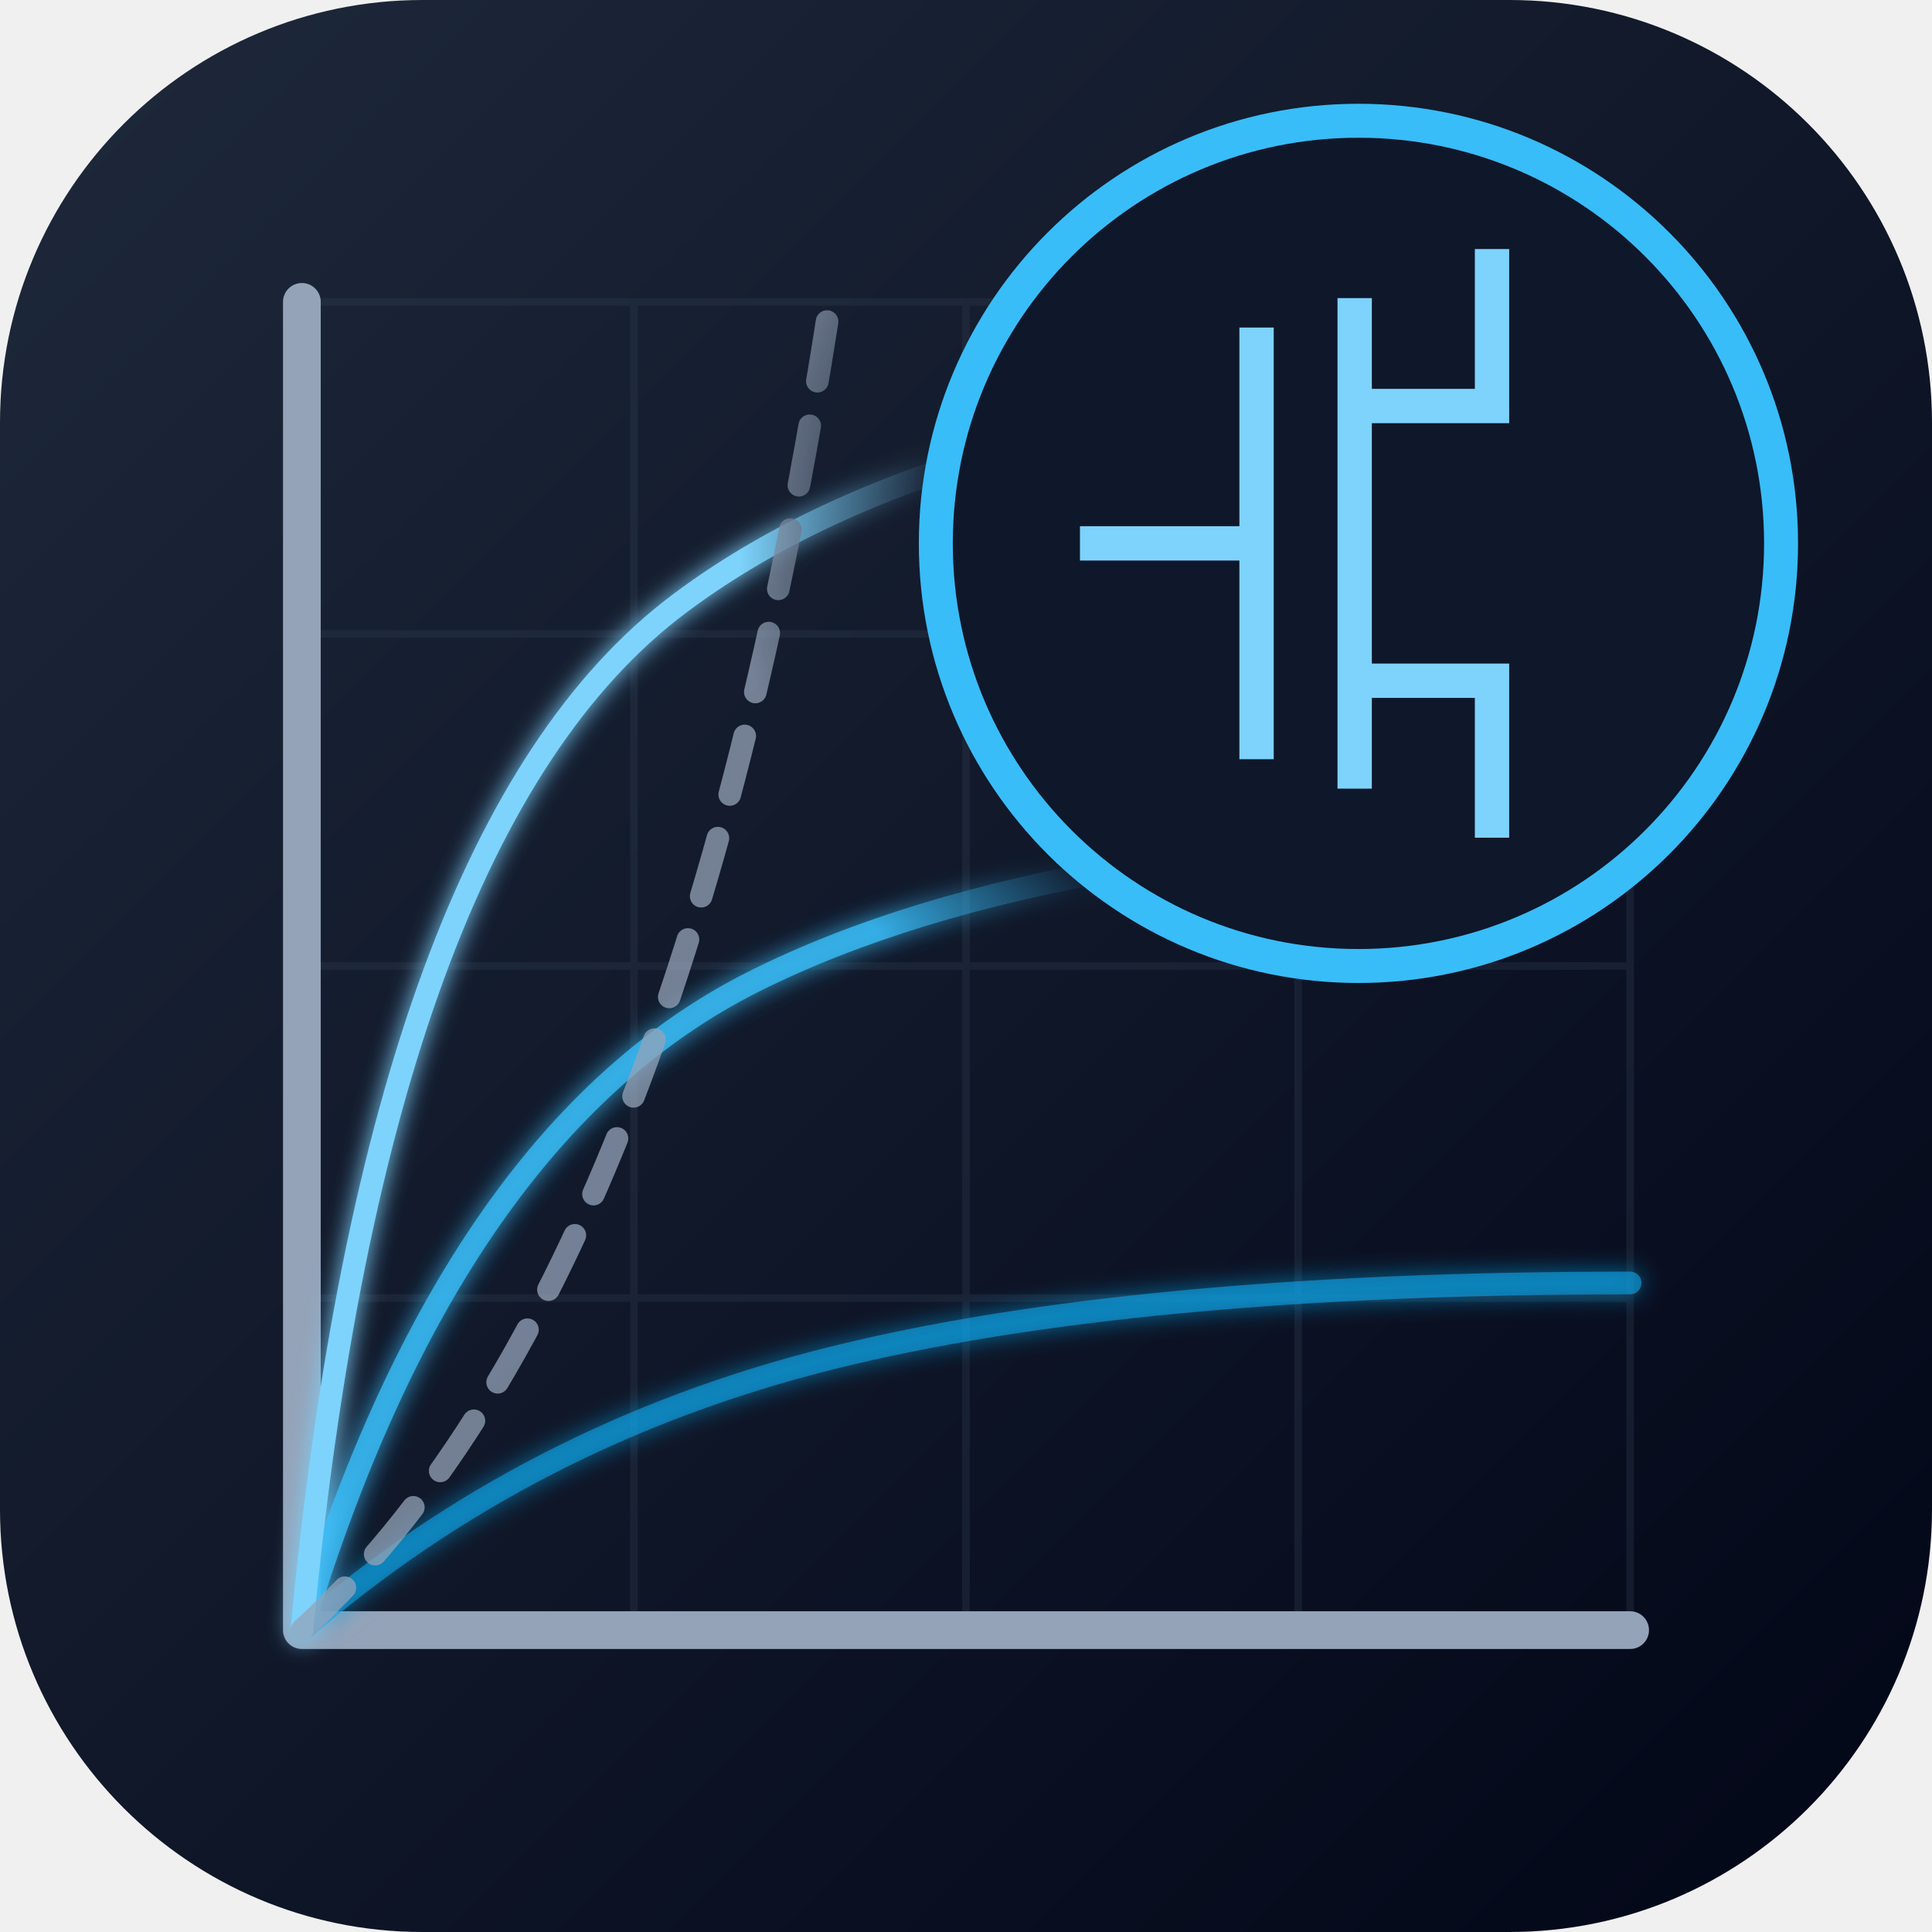
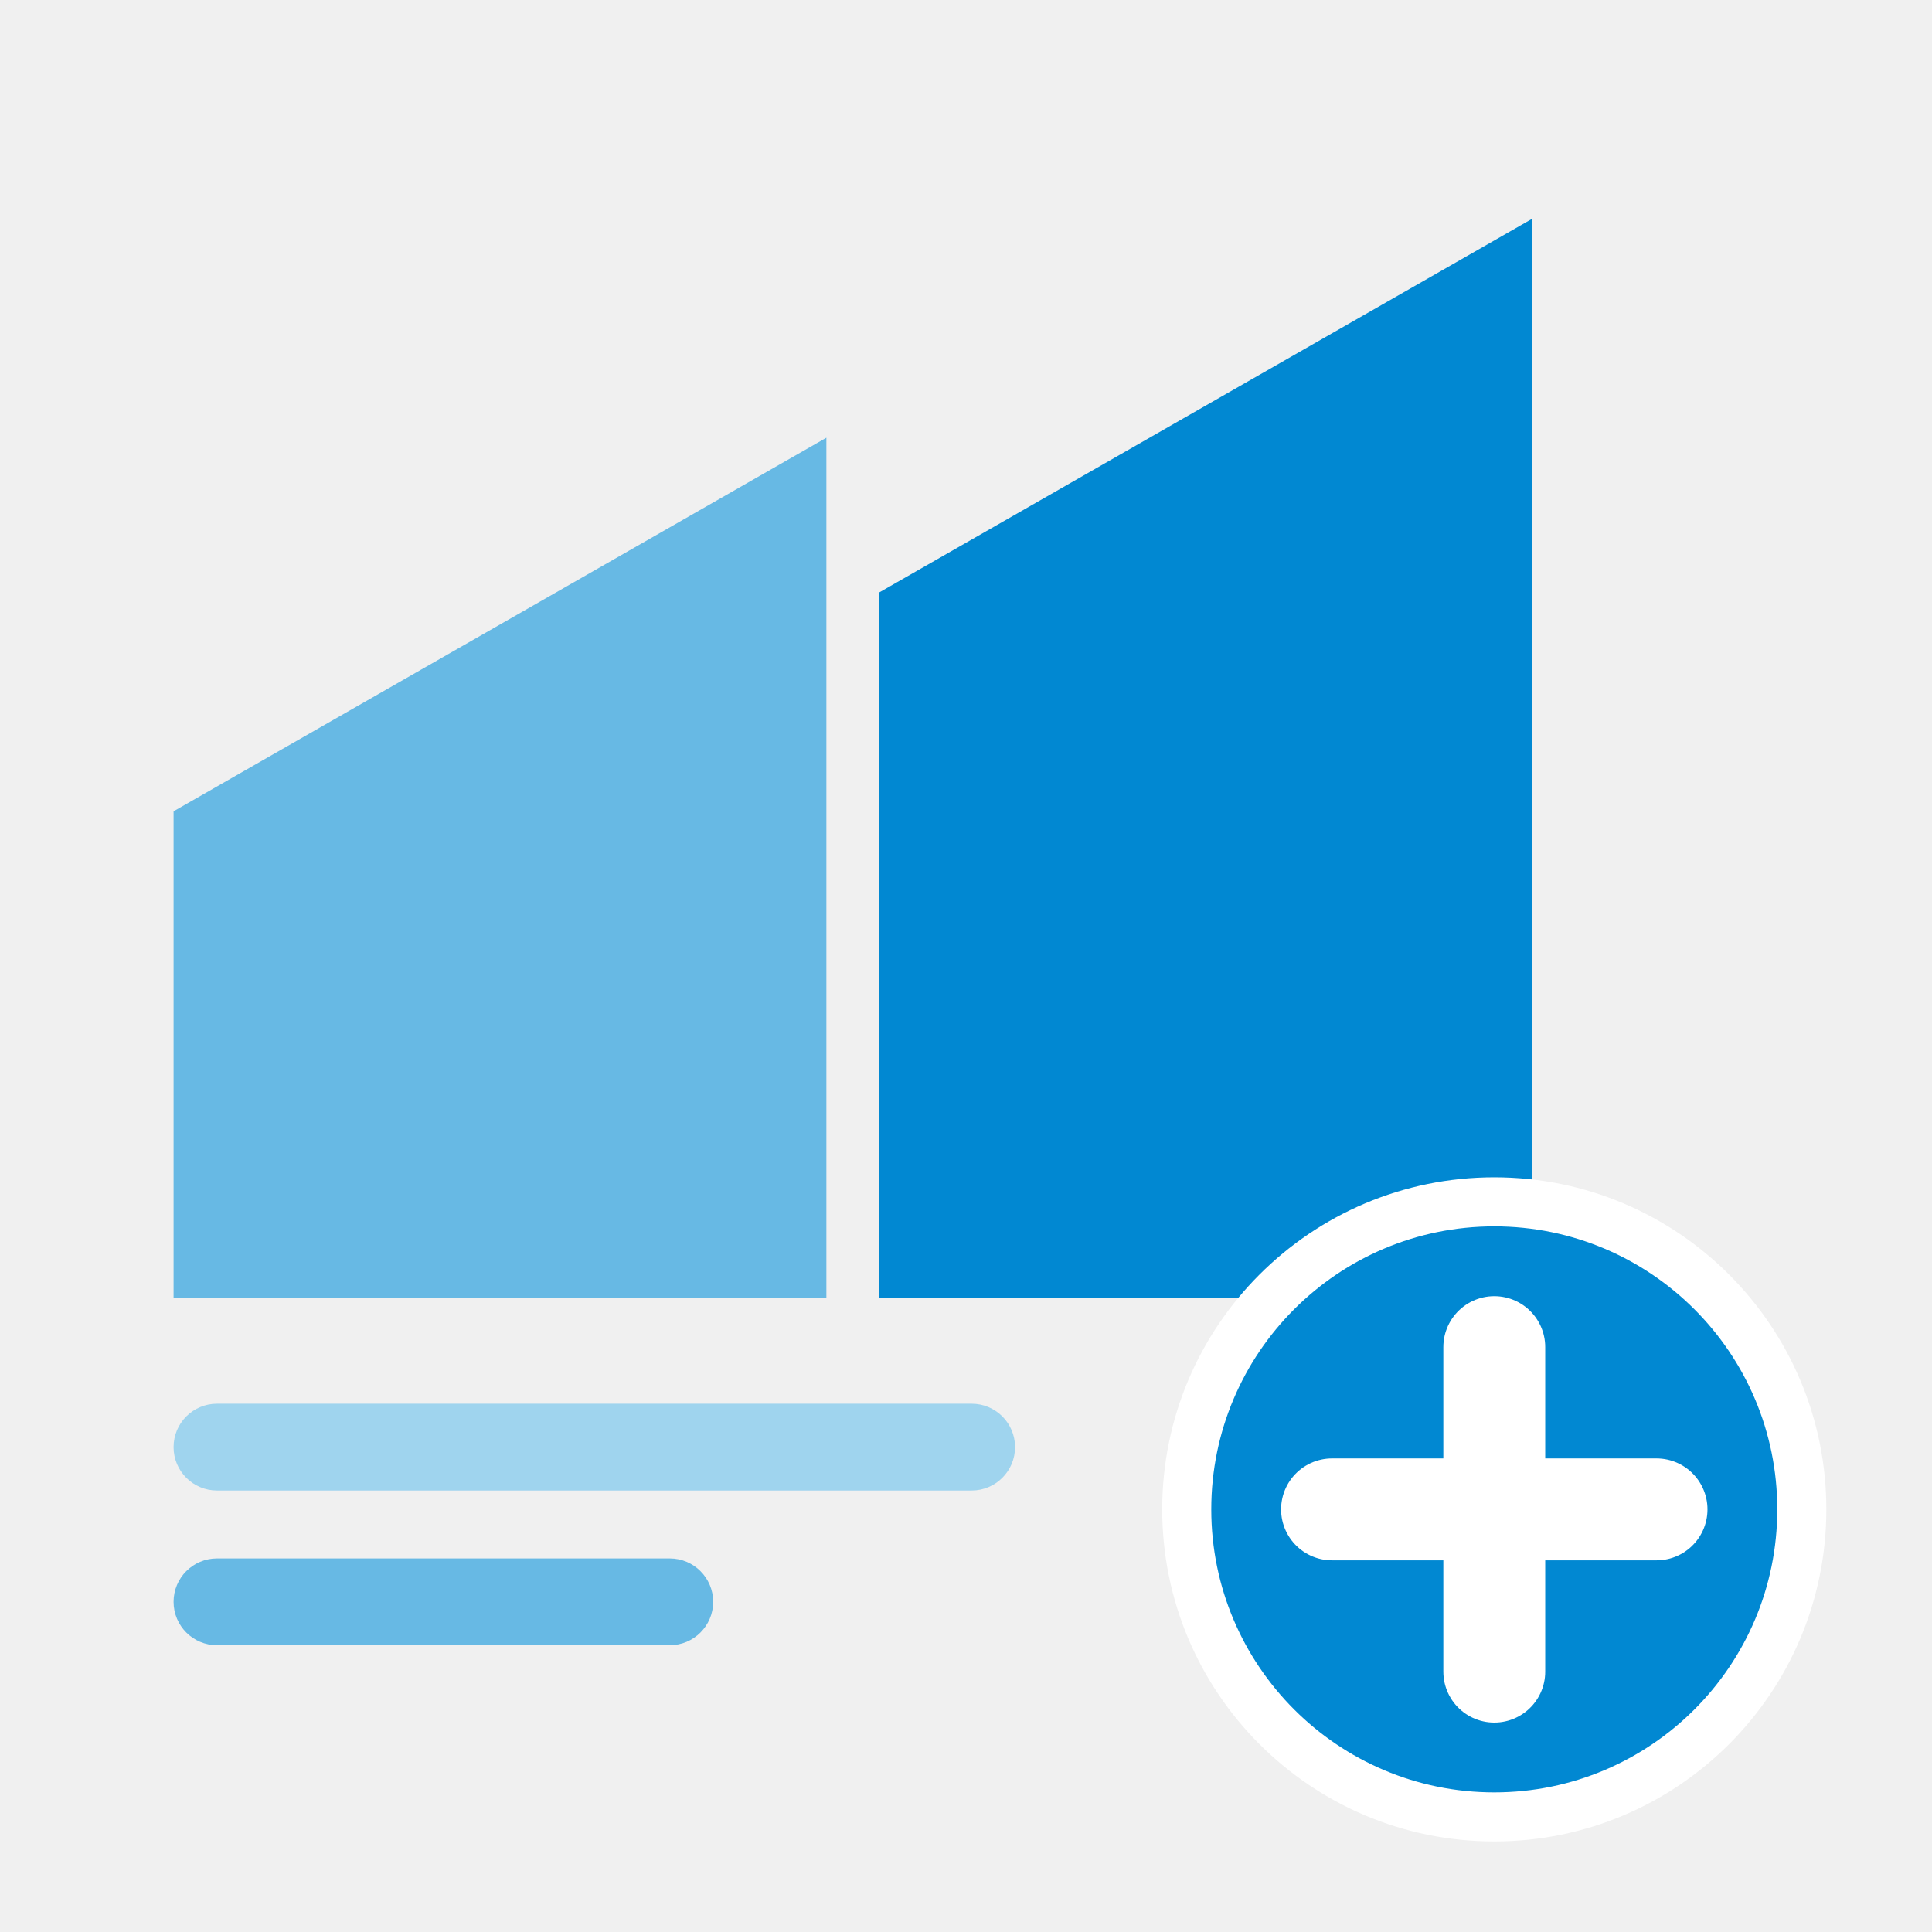
- <svg xmlns="http://www.w3.org/2000/svg" viewBox="0 0 256 256" width="256" height="256">
-   <defs>
-     <linearGradient id="bgGrad" x1="0%" y1="0%" x2="100%" y2="100%">
-       <stop offset="0%" style="stop-color:#1e293b;stop-opacity:1" />
-       <stop offset="100%" style="stop-color:#020617;stop-opacity:1" />
-     </linearGradient>
-     <mask id="fadeMask">
-       <rect width="256" height="256" fill="white" />
-       <radialGradient id="maskGrad" cx="180" cy="72" r="82" gradientUnits="userSpaceOnUse">
-         <stop offset="0%" stop-color="black" />
-         <stop offset="68%" stop-color="black" />
-         <stop offset="100%" stop-color="white" />
-       </radialGradient>
-       <circle cx="180" cy="72" r="82" fill="url(#maskGrad)" />
-     </mask>
-     <filter id="glow" x="-20%" y="-20%" width="140%" height="140%">
-       <feGaussianBlur stdDeviation="1.5" result="blur" />
-       <feComposite in="SourceGraphic" in2="blur" operator="over" />
-     </filter>
-   </defs>
-   <rect width="256" height="256" rx="56" fill="url(#bgGrad)" />
-   <path d="M 40 40 H 216 M 40 84 H 216 M 40 128 H 216 M 40 172 H 216 M 40 216 H 216 M 40 40 V 216 M 84 40 V 216 M 128 40 V 216 M 172 40 V 216 M 216 40 V 216" stroke="#334155" stroke-width="1" opacity="0.3" fill="none" />
-   <path d="M 40 216 V 40 M 40 216 H 216" fill="none" stroke="#94a3b8" stroke-width="5" stroke-linecap="round" />
-   <g mask="url(#fadeMask)">
-     <g filter="url(#glow)">
-       <path d="M 40 216 Q 70 190, 110 180 T 216 170" fill="none" stroke="#0ea5e9" stroke-width="3" stroke-linecap="round" opacity="0.6" />
-       <path d="M 40 216 Q 60 150, 100 130 T 216 110" fill="none" stroke="#38bdf8" stroke-width="3" stroke-linecap="round" opacity="0.8" />
-       <path d="M 40 216 Q 50 110, 90 80 T 216 50" fill="none" stroke="#7dd3fc" stroke-width="3" stroke-linecap="round" />
-     </g>
-     <path d="M 40 216 Q 90 170, 110 40" fill="none" stroke="#94a3b8" stroke-width="3" stroke-dasharray="8 6" stroke-linecap="round" opacity="0.75" />
-   </g>
-   <g>
-     <circle cx="180" cy="72" r="56" fill="#0f172a" stroke="#38bdf8" stroke-width="4.5" />
-     <g transform="translate(173, 72) scale(1.3) translate(-39, -40)" stroke-linecap="butt" stroke-linejoin="miter">
-       <path d="M 16 40 H 34 M 34 18 V 62" fill="none" stroke="#7dd3fc" stroke-width="3.5" />
-       <path d="M 44 26 H 58 V 10" fill="none" stroke="#7dd3fc" stroke-width="3.5" />
-       <path d="M 44 54 H 58 V 70" fill="none" stroke="#7dd3fc" stroke-width="3.5" />
-       <path d="M 44 15 V 65" fill="none" stroke="#7dd3fc" stroke-width="3.5" />
-     </g>
-   </g>
+ <svg xmlns="http://www.w3.org/2000/svg" viewBox="0 0 1024 1024" width="1024" height="1024">
+   <path d="M92 688 V430 L438 232 v456 z" fill="#67b9e4" />
+   <path d="M466 688 V314 L812 116 v572 z" fill="#0188d2" />
+   <rect x="92" y="744" width="446" height="46" rx="23" fill="#9fd4ee" />
+   <rect x="92" y="826" width="286" height="46" rx="23" fill="#67b9e4" />
+   <circle cx="792" cy="800" r="176" fill="#ffffff" />
+   <circle cx="792" cy="800" r="150" fill="#0188d2" />
+   <path d="M792 714 v172 M706 800 h172" stroke="#ffffff" stroke-width="54" stroke-linecap="round" />
</svg>
